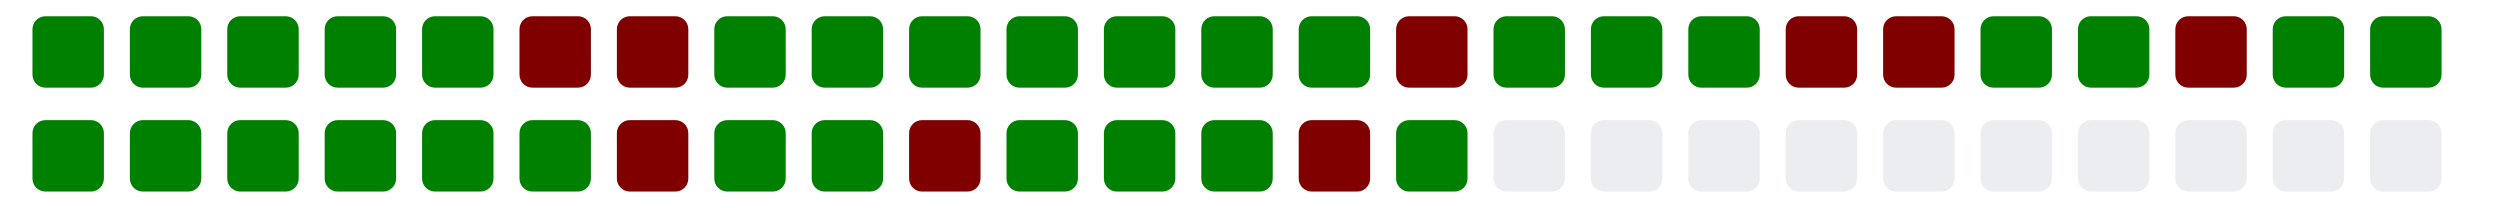
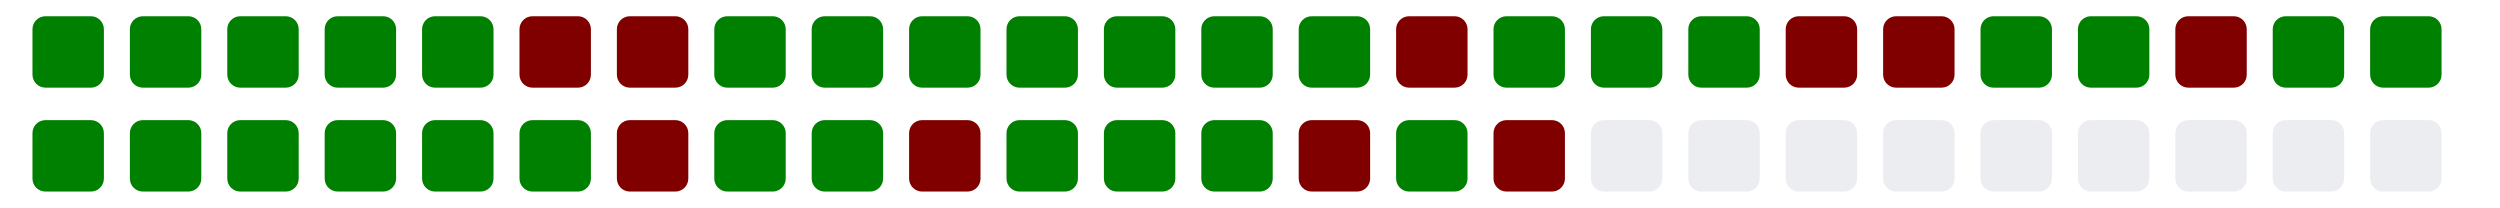
<svg xmlns="http://www.w3.org/2000/svg" viewBox="0 0 385 11" width="385" height="32">
  <g>
    <rect class="day" x="5" y="-8" width="11" height="11" fill="#008000" rx="2" ry="2" />
    <rect class="day" x="5" y="8" width="11" height="11" fill="#008000" rx="2" ry="2" />
    <rect class="day" x="20" y="-8" width="11" height="11" fill="#008000" rx="2" ry="2" />
    <rect class="day" x="20" y="8" width="11" height="11" fill="#008000" rx="2" ry="2" />
    <rect class="day" x="35" y="-8" width="11" height="11" fill="#008000" rx="2" ry="2" />
    <rect class="day" x="35" y="8" width="11" height="11" fill="#008000" rx="2" ry="2" />
    <rect class="day" x="50" y="-8" width="11" height="11" fill="#008000" rx="2" ry="2" />
    <rect class="day" x="50" y="8" width="11" height="11" fill="#008000" rx="2" ry="2" />
    <rect class="day" x="65" y="-8" width="11" height="11" fill="#008000" rx="2" ry="2" />
    <rect class="day" x="65" y="8" width="11" height="11" fill="#008000" rx="2" ry="2" />
    <rect class="day" x="80" y="-8" width="11" height="11" fill="#800000" rx="2" ry="2" />
    <rect class="day" x="80" y="8" width="11" height="11" fill="#008000" rx="2" ry="2" />
    <rect class="day" x="95" y="-8" width="11" height="11" fill="#800000" rx="2" ry="2" />
    <rect class="day" x="95" y="8" width="11" height="11" fill="#800000" rx="2" ry="2" />
    <rect class="day" x="110" y="-8" width="11" height="11" fill="#008000" rx="2" ry="2" />
    <rect class="day" x="110" y="8" width="11" height="11" fill="#008000" rx="2" ry="2" />
    <rect class="day" x="125" y="-8" width="11" height="11" fill="#008000" rx="2" ry="2" />
    <rect class="day" x="125" y="8" width="11" height="11" fill="#008000" rx="2" ry="2" />
    <rect class="day" x="140" y="-8" width="11" height="11" fill="#008000" rx="2" ry="2" />
    <rect class="day" x="140" y="8" width="11" height="11" fill="#800000" rx="2" ry="2" />
    <rect class="day" x="155" y="-8" width="11" height="11" fill="#008000" rx="2" ry="2" />
    <rect class="day" x="155" y="8" width="11" height="11" fill="#008000" rx="2" ry="2" />
    <rect class="day" x="170" y="-8" width="11" height="11" fill="#008000" rx="2" ry="2" />
    <rect class="day" x="170" y="8" width="11" height="11" fill="#008000" rx="2" ry="2" />
    <rect class="day" x="185" y="-8" width="11" height="11" fill="#008000" rx="2" ry="2" />
    <rect class="day" x="185" y="8" width="11" height="11" fill="#008000" rx="2" ry="2" />
    <rect class="day" x="200" y="-8" width="11" height="11" fill="#008000" rx="2" ry="2" />
    <rect class="day" x="200" y="8" width="11" height="11" fill="#800000" rx="2" ry="2" />
    <rect class="day" x="215" y="-8" width="11" height="11" fill="#800000" rx="2" ry="2" />
    <rect class="day" x="215" y="8" width="11" height="11" fill="#008000" rx="2" ry="2" />
    <rect class="day" x="230" y="-8" width="11" height="11" fill="#008000" rx="2" ry="2" />
-     <rect class="day" x="230" y="8" width="11" height="11" fill="#ebedf0" rx="2" ry="2" />
+     <rect class="day" x="230" y="8" width="11" height="11" fill="#800000" rx="2" ry="2" />
    <rect class="day" x="245" y="-8" width="11" height="11" fill="#008000" rx="2" ry="2" />
    <rect class="day" x="245" y="8" width="11" height="11" fill="#ebedf0" rx="2" ry="2" />
    <rect class="day" x="260" y="-8" width="11" height="11" fill="#008000" rx="2" ry="2" />
    <rect class="day" x="260" y="8" width="11" height="11" fill="#ebedf0" rx="2" ry="2" />
    <rect class="day" x="275" y="-8" width="11" height="11" fill="#800000" rx="2" ry="2" />
    <rect class="day" x="275" y="8" width="11" height="11" fill="#ebedf0" rx="2" ry="2" />
    <rect class="day" x="290" y="-8" width="11" height="11" fill="#800000" rx="2" ry="2" />
    <rect class="day" x="290" y="8" width="11" height="11" fill="#ebedf0" rx="2" ry="2" />
    <rect class="day" x="305" y="-8" width="11" height="11" fill="#008000" rx="2" ry="2" />
    <rect class="day" x="305" y="8" width="11" height="11" fill="#ebedf0" rx="2" ry="2" />
    <rect class="day" x="320" y="-8" width="11" height="11" fill="#008000" rx="2" ry="2" />
    <rect class="day" x="320" y="8" width="11" height="11" fill="#ebedf0" rx="2" ry="2" />
    <rect class="day" x="335" y="-8" width="11" height="11" fill="#800000" rx="2" ry="2" />
    <rect class="day" x="335" y="8" width="11" height="11" fill="#ebedf0" rx="2" ry="2" />
    <rect class="day" x="350" y="-8" width="11" height="11" fill="#008000" rx="2" ry="2" />
    <rect class="day" x="350" y="8" width="11" height="11" fill="#ebedf0" rx="2" ry="2" />
    <rect class="day" x="365" y="-8" width="11" height="11" fill="#008000" rx="2" ry="2" />
    <rect class="day" x="365" y="8" width="11" height="11" fill="#ebedf0" rx="2" ry="2" />
  </g>
</svg>
